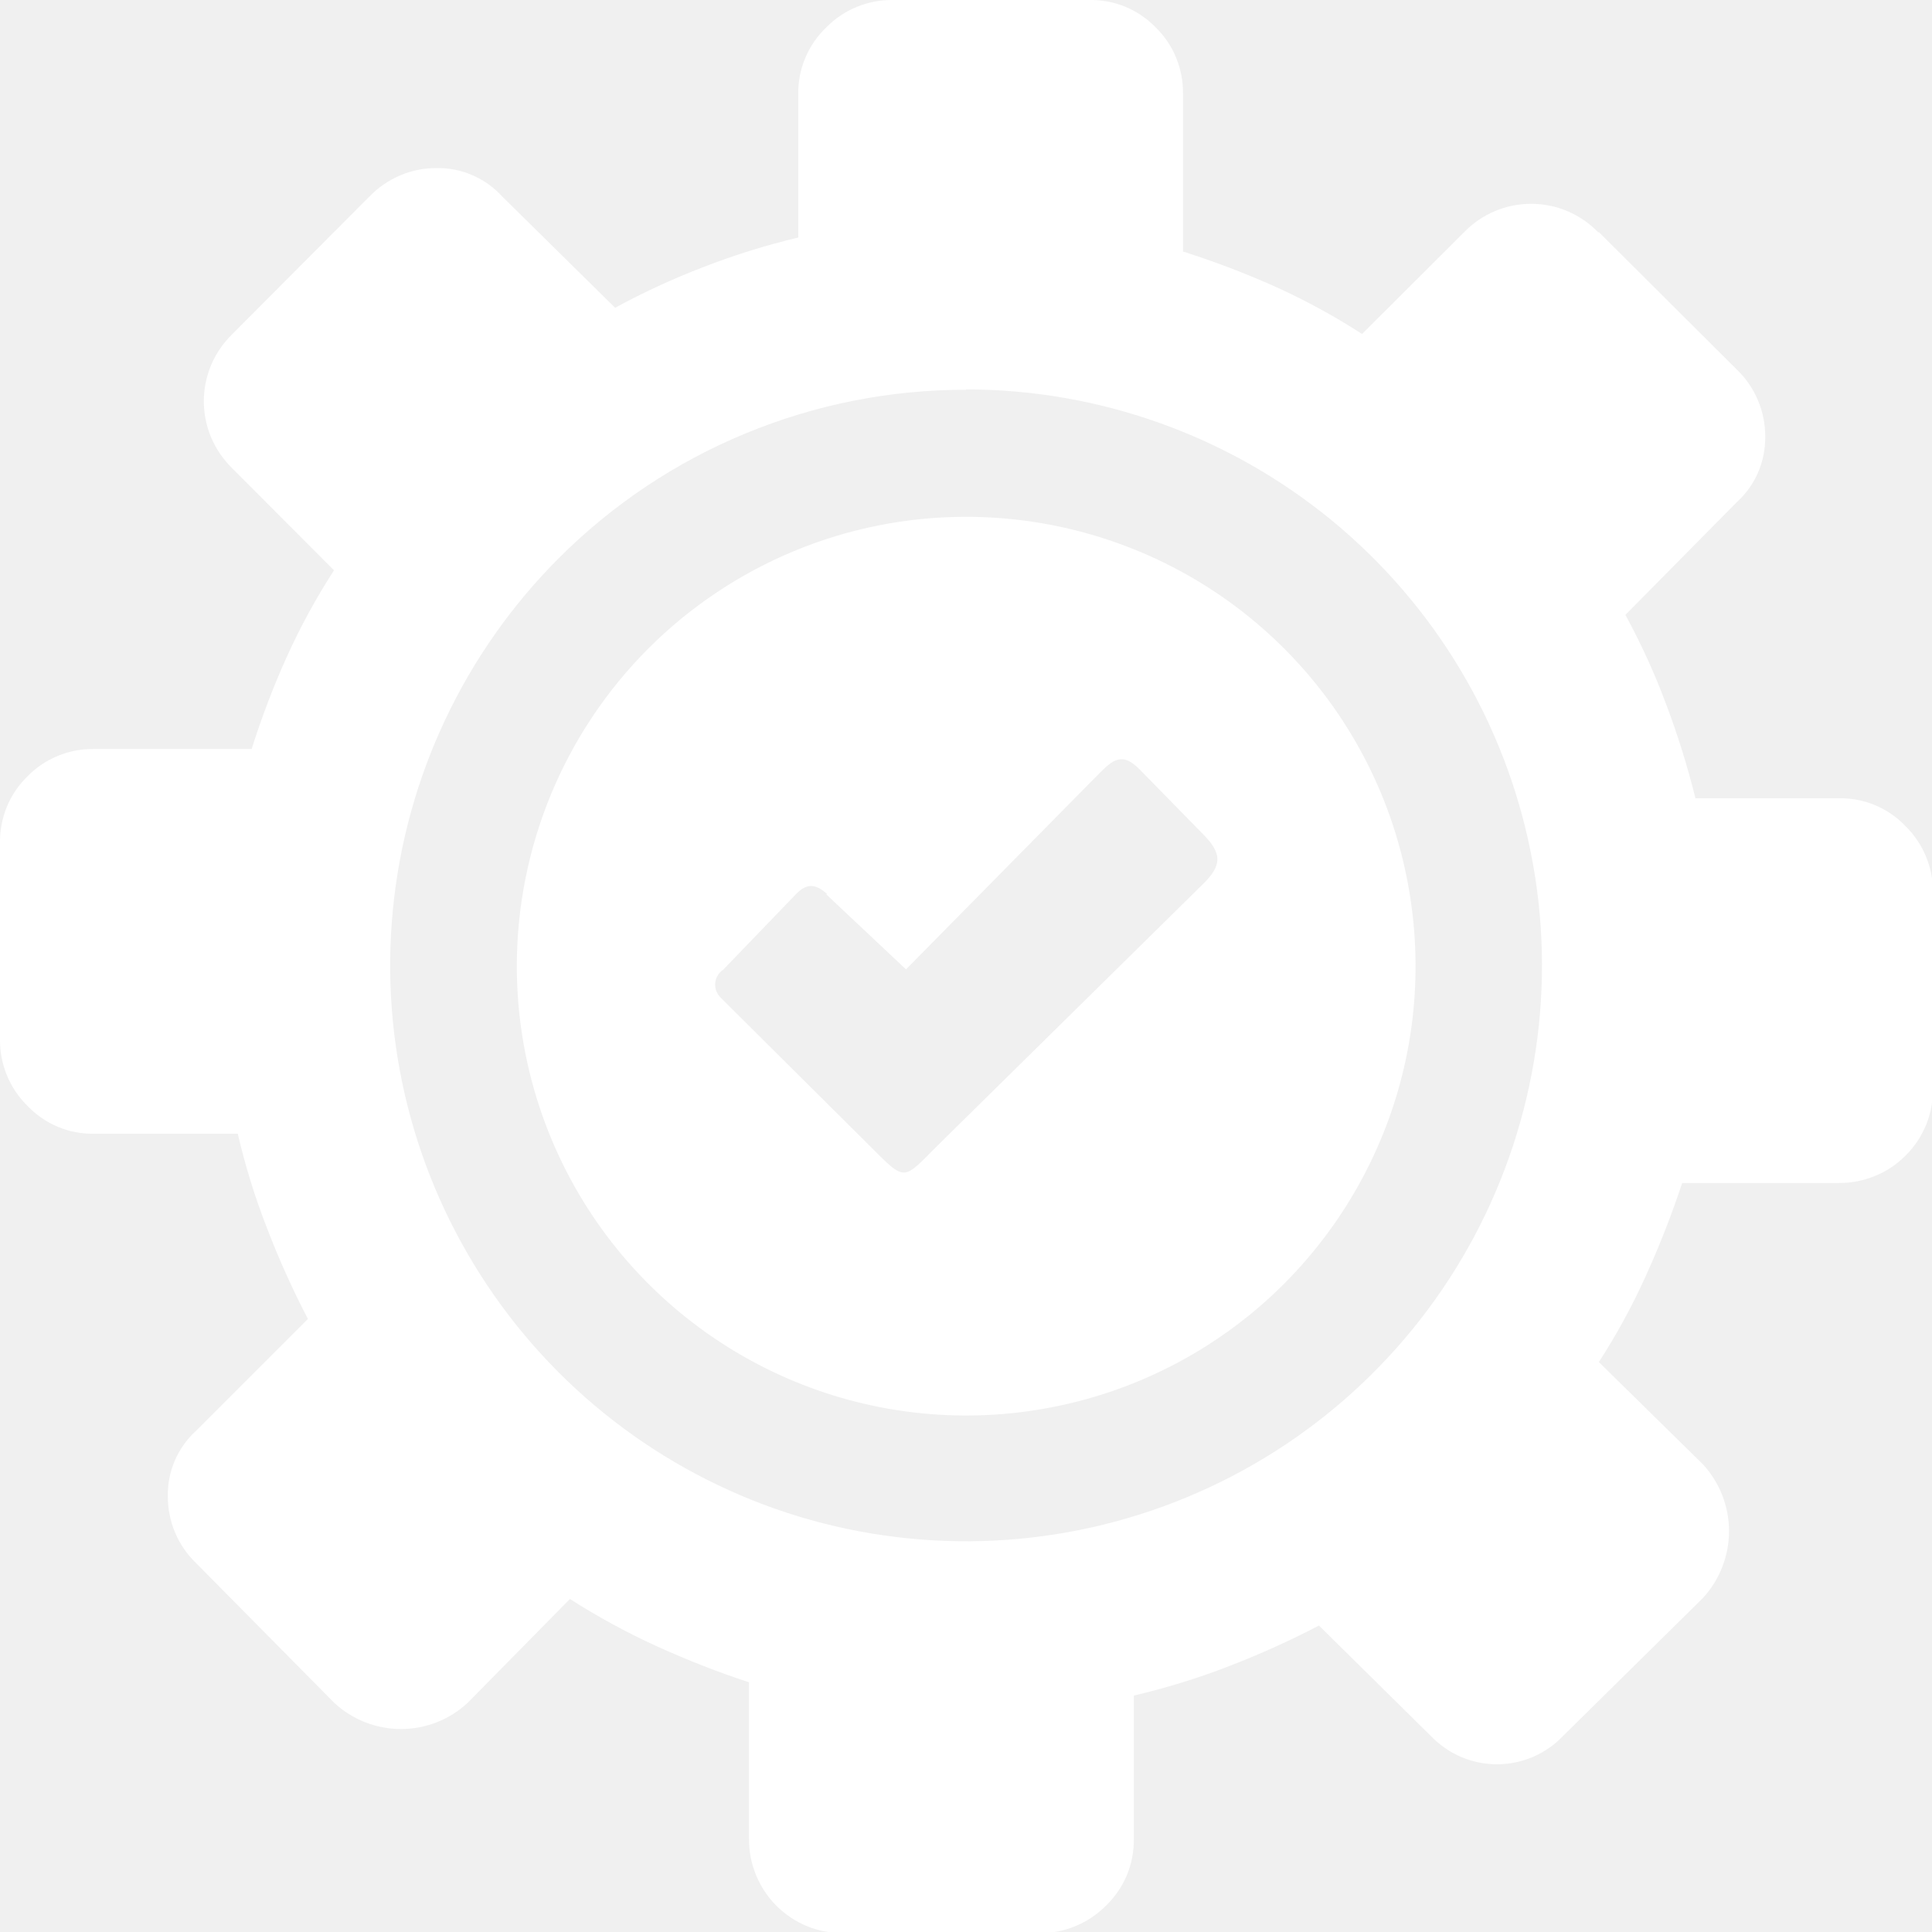
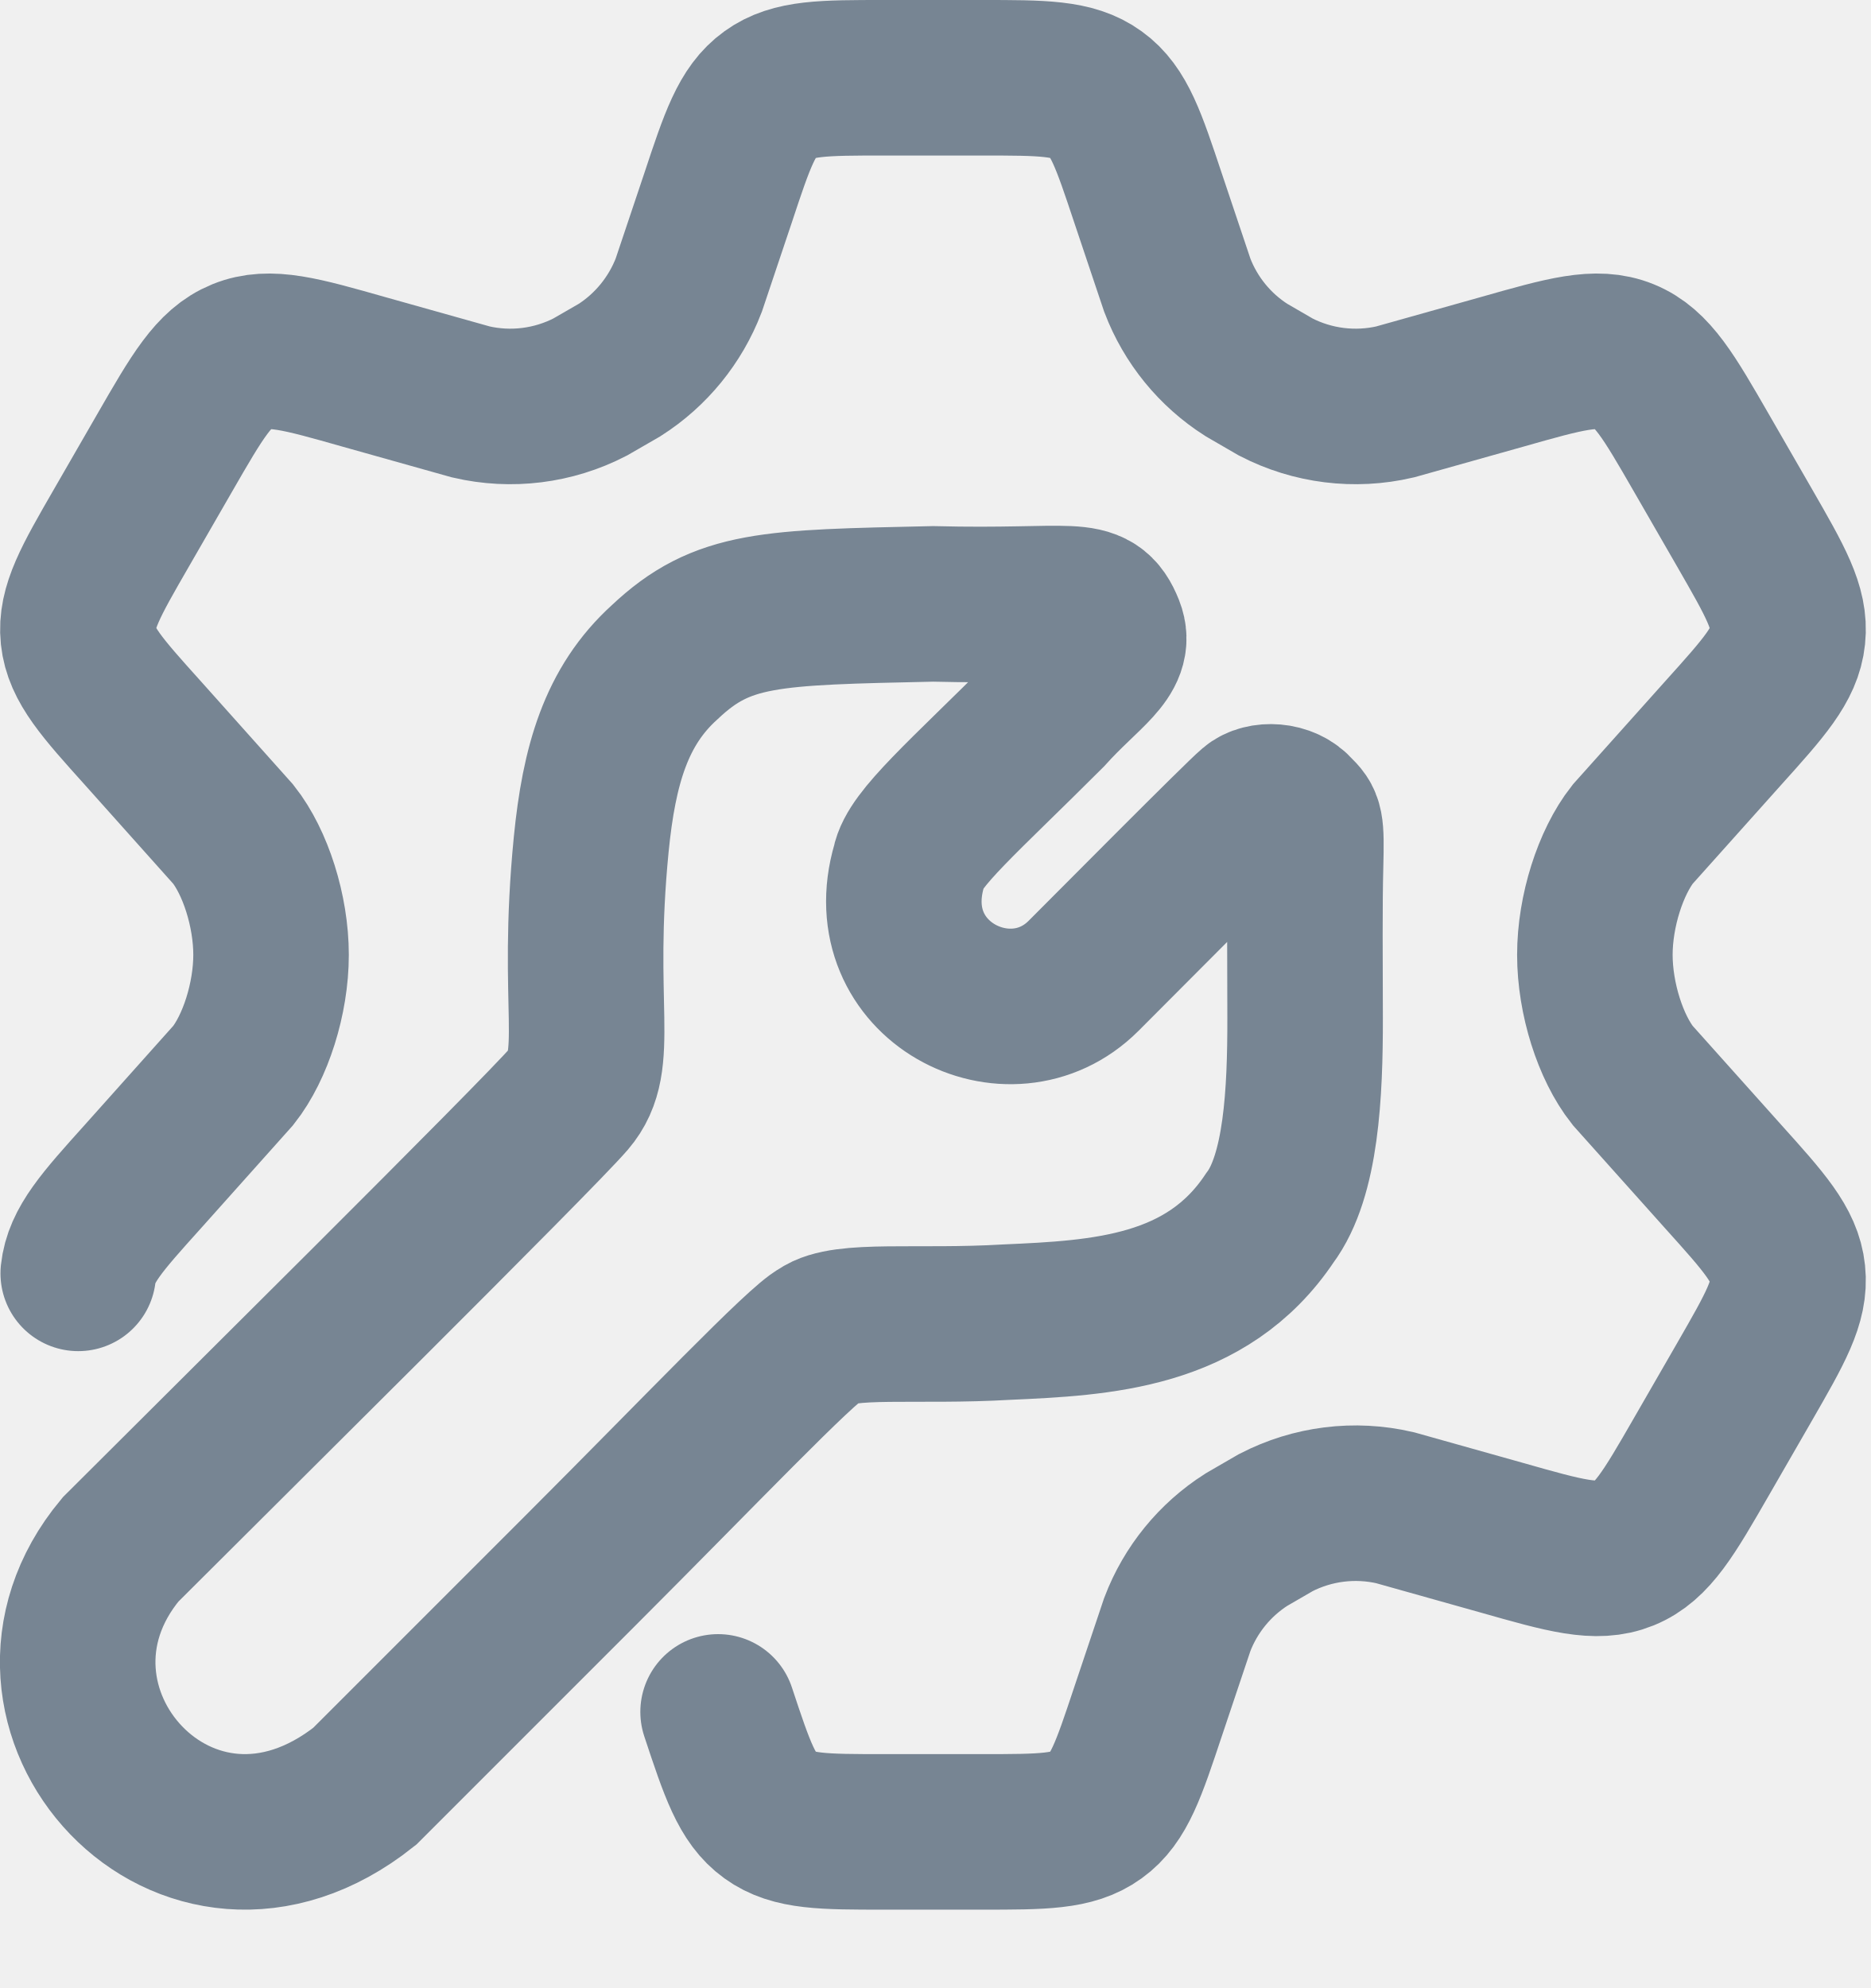
- <svg xmlns="http://www.w3.org/2000/svg" width="16" height="16" viewBox="0 0 16 16" fill="none">
-   <g clip-path="url(#clip0_6228_287)">
-     <path d="M13.235 1.923C13.163 1.849 13.076 1.789 12.981 1.749C12.886 1.708 12.783 1.688 12.68 1.688C12.576 1.688 12.474 1.708 12.379 1.749C12.283 1.789 12.197 1.849 12.125 1.923L11.28 2.766C11.051 2.618 10.811 2.487 10.563 2.375C10.313 2.263 10.058 2.166 9.797 2.083V0.781C9.799 0.678 9.78 0.576 9.741 0.48C9.703 0.385 9.644 0.298 9.571 0.227C9.499 0.153 9.412 0.094 9.317 0.055C9.221 0.016 9.119 -0.002 9.016 -4.32411e-05H7.39C7.288 -0.001 7.187 0.019 7.093 0.058C6.999 0.097 6.914 0.154 6.843 0.227C6.768 0.298 6.709 0.384 6.669 0.48C6.629 0.575 6.609 0.678 6.611 0.781V1.967C6.342 2.031 6.079 2.113 5.822 2.213C5.572 2.309 5.329 2.421 5.094 2.549L4.158 1.626C4.089 1.551 4.006 1.491 3.912 1.451C3.819 1.41 3.718 1.39 3.616 1.392C3.513 1.391 3.41 1.412 3.315 1.452C3.219 1.493 3.133 1.552 3.061 1.626L1.923 2.768C1.849 2.84 1.79 2.926 1.749 3.022C1.709 3.117 1.688 3.219 1.688 3.323C1.688 3.426 1.709 3.529 1.749 3.624C1.79 3.719 1.849 3.806 1.923 3.878L2.766 4.723C2.618 4.952 2.487 5.192 2.375 5.44C2.263 5.688 2.166 5.943 2.084 6.203H0.781C0.678 6.201 0.576 6.22 0.481 6.259C0.385 6.298 0.299 6.356 0.227 6.43C0.153 6.502 0.095 6.588 0.056 6.683C0.017 6.779 -0.002 6.881 0 6.984V8.611C-0.001 8.712 0.019 8.813 0.058 8.907C0.097 9.001 0.154 9.086 0.227 9.158C0.298 9.232 0.384 9.292 0.48 9.332C0.575 9.372 0.678 9.391 0.781 9.389H1.969C2.032 9.658 2.113 9.921 2.214 10.178C2.312 10.433 2.424 10.681 2.55 10.923L1.624 11.849C1.549 11.917 1.489 12.001 1.448 12.095C1.408 12.188 1.388 12.289 1.39 12.391C1.389 12.494 1.41 12.597 1.45 12.692C1.49 12.787 1.549 12.873 1.624 12.945L2.766 14.1C2.916 14.241 3.115 14.319 3.321 14.319C3.526 14.319 3.725 14.241 3.875 14.1L4.72 13.242C4.95 13.389 5.19 13.52 5.438 13.633C5.687 13.746 5.943 13.847 6.203 13.932V15.228C6.202 15.331 6.222 15.433 6.261 15.528C6.3 15.623 6.357 15.71 6.43 15.783C6.503 15.855 6.589 15.913 6.684 15.952C6.78 15.991 6.882 16.01 6.985 16.009H8.611C8.713 16.01 8.813 15.99 8.907 15.951C9.001 15.912 9.086 15.855 9.158 15.783C9.233 15.711 9.292 15.625 9.332 15.53C9.372 15.434 9.391 15.331 9.39 15.228V14.042C9.658 13.979 9.922 13.898 10.179 13.798C10.433 13.7 10.682 13.588 10.923 13.462L11.849 14.376C11.92 14.45 12.005 14.509 12.099 14.55C12.193 14.59 12.295 14.611 12.397 14.611C12.5 14.611 12.601 14.59 12.695 14.55C12.79 14.509 12.875 14.45 12.945 14.376L14.101 13.236C14.241 13.085 14.319 12.886 14.319 12.68C14.319 12.474 14.241 12.276 14.101 12.125L13.241 11.28C13.389 11.051 13.52 10.811 13.632 10.562C13.745 10.313 13.845 10.057 13.931 9.797H15.227C15.33 9.798 15.432 9.778 15.527 9.739C15.622 9.701 15.709 9.643 15.781 9.57C15.854 9.498 15.912 9.411 15.951 9.316C15.99 9.221 16.009 9.118 16.008 9.016V7.389C16.009 7.288 15.989 7.187 15.95 7.093C15.911 6.999 15.854 6.914 15.781 6.842C15.71 6.767 15.624 6.708 15.528 6.668C15.433 6.628 15.33 6.609 15.227 6.611H14.041C13.975 6.346 13.894 6.085 13.797 5.829C13.703 5.576 13.59 5.33 13.461 5.092L14.384 4.158C14.46 4.089 14.52 4.005 14.56 3.912C14.6 3.819 14.62 3.718 14.619 3.616C14.619 3.512 14.599 3.41 14.558 3.314C14.518 3.219 14.459 3.133 14.384 3.061L13.242 1.923H13.235ZM8 3.225C9.104 3.225 10.173 3.608 11.026 4.307C11.879 5.007 12.463 5.981 12.678 7.063C12.894 8.145 12.727 9.268 12.208 10.242C11.688 11.215 10.847 11.978 9.828 12.4C8.809 12.823 7.674 12.879 6.618 12.56C5.563 12.24 4.65 11.564 4.037 10.647C3.423 9.73 3.146 8.629 3.254 7.531C3.361 6.433 3.846 5.406 4.625 4.625C5.068 4.181 5.594 3.829 6.173 3.59C6.752 3.35 7.373 3.227 8 3.228V3.225Z" fill="white" />
-     <path fill-rule="evenodd" clip-rule="evenodd" d="M8 4.28C8.736 4.28 9.456 4.498 10.068 4.906C10.681 5.315 11.158 5.896 11.44 6.576C11.721 7.256 11.795 8.005 11.652 8.727C11.508 9.449 11.153 10.112 10.633 10.633C10.113 11.153 9.449 11.508 8.727 11.651C8.005 11.795 7.257 11.721 6.577 11.439C5.897 11.157 5.316 10.68 4.907 10.068C4.498 9.456 4.28 8.736 4.28 8C4.281 7.013 4.673 6.067 5.37 5.37C6.068 4.672 7.014 4.28 8 4.28ZM6.841 7.405L7.503 8.028L9.065 6.444C9.196 6.314 9.276 6.207 9.437 6.371L9.957 6.902C10.128 7.071 10.119 7.17 9.957 7.327L7.8 9.452C7.461 9.784 7.52 9.805 7.176 9.463L5.969 8.263C5.953 8.247 5.94 8.228 5.932 8.207C5.924 8.186 5.921 8.164 5.923 8.141C5.925 8.119 5.932 8.097 5.944 8.078C5.955 8.059 5.971 8.042 5.99 8.03L6.591 7.406C6.683 7.31 6.756 7.319 6.852 7.406L6.841 7.405Z" fill="white" />
-   </g>
-   <defs>
-     <clipPath id="clip0_6228_287">
-       <rect width="16" height="16" fill="white" />
-     </clipPath>
-   </defs>
+ <svg xmlns="http://www.w3.org/2000/svg" width="16" height="17" viewBox="0 0 16 17" fill="none">
+   <path d="M0.669 10.889C0.695 10.647 0.871 10.451 1.222 10.061L1.995 9.196C2.184 8.957 2.318 8.54 2.318 8.165C2.318 7.79 2.184 7.373 1.995 7.134L1.222 6.269C0.871 5.879 0.695 5.683 0.669 5.441C0.644 5.198 0.775 4.971 1.038 4.515L1.408 3.873C1.688 3.387 1.828 3.144 2.066 3.047C2.304 2.95 2.573 3.027 3.112 3.18L4.027 3.437C4.371 3.517 4.732 3.472 5.046 3.31L5.299 3.164C5.568 2.992 5.775 2.738 5.89 2.439L6.141 1.691C6.305 1.196 6.388 0.948 6.584 0.807C6.78 0.665 7.04 0.665 7.561 0.665H8.397C8.918 0.665 9.178 0.665 9.374 0.807C9.57 0.948 9.652 1.196 9.817 1.691L10.068 2.439C10.182 2.738 10.389 2.992 10.659 3.164L10.911 3.31C11.225 3.472 11.586 3.517 11.93 3.437L12.845 3.18C13.384 3.027 13.653 2.95 13.892 3.047C14.13 3.144 14.27 3.387 14.55 3.873L14.92 4.515C15.182 4.971 15.314 5.198 15.288 5.441C15.263 5.683 15.087 5.879 14.736 6.269L13.962 7.134C13.774 7.373 13.639 7.79 13.639 8.165C13.639 8.54 13.773 8.957 13.962 9.196L14.736 10.061C15.087 10.451 15.263 10.647 15.288 10.889C15.314 11.132 15.182 11.359 14.92 11.815L14.55 12.457C14.27 12.943 14.13 13.186 13.892 13.283C13.653 13.38 13.384 13.303 12.845 13.15L11.93 12.893C11.586 12.813 11.225 12.858 10.911 13.02L10.659 13.166C10.389 13.338 10.182 13.592 10.068 13.891L9.817 14.639C9.652 15.134 9.57 15.382 9.374 15.523C9.178 15.665 8.918 15.665 8.397 15.665H7.561C7.04 15.665 6.78 15.665 6.584 15.523C6.388 15.382 6.305 15.134 6.141 14.639M4.865 9.398C4.595 9.713 1.841 12.44 1.031 13.25C-0.094 14.6 1.589 16.49 3.119 15.275L4.964 13.43C5.999 12.395 6.854 11.495 7.016 11.414C7.214 11.27 7.844 11.351 8.609 11.306C9.419 11.27 10.319 11.225 10.859 10.415C11.129 10.055 11.162 9.344 11.161 8.705C11.16 8.212 11.156 7.733 11.165 7.4C11.174 7.04 11.165 7.03 11.084 6.95C10.99 6.837 10.796 6.833 10.715 6.905C10.607 6.995 9.504 8.107 9.266 8.345C8.636 8.975 7.484 8.39 7.776 7.4C7.817 7.175 8.24 6.815 8.96 6.095C9.284 5.735 9.554 5.6 9.464 5.375C9.338 5.06 9.194 5.195 7.979 5.164C6.584 5.195 6.179 5.195 5.684 5.663C5.268 6.039 5.123 6.545 5.056 7.22C4.919 8.615 5.15 9.065 4.865 9.398Z" stroke="#778593" stroke-width="1.33" stroke-linecap="round" />
</svg>
